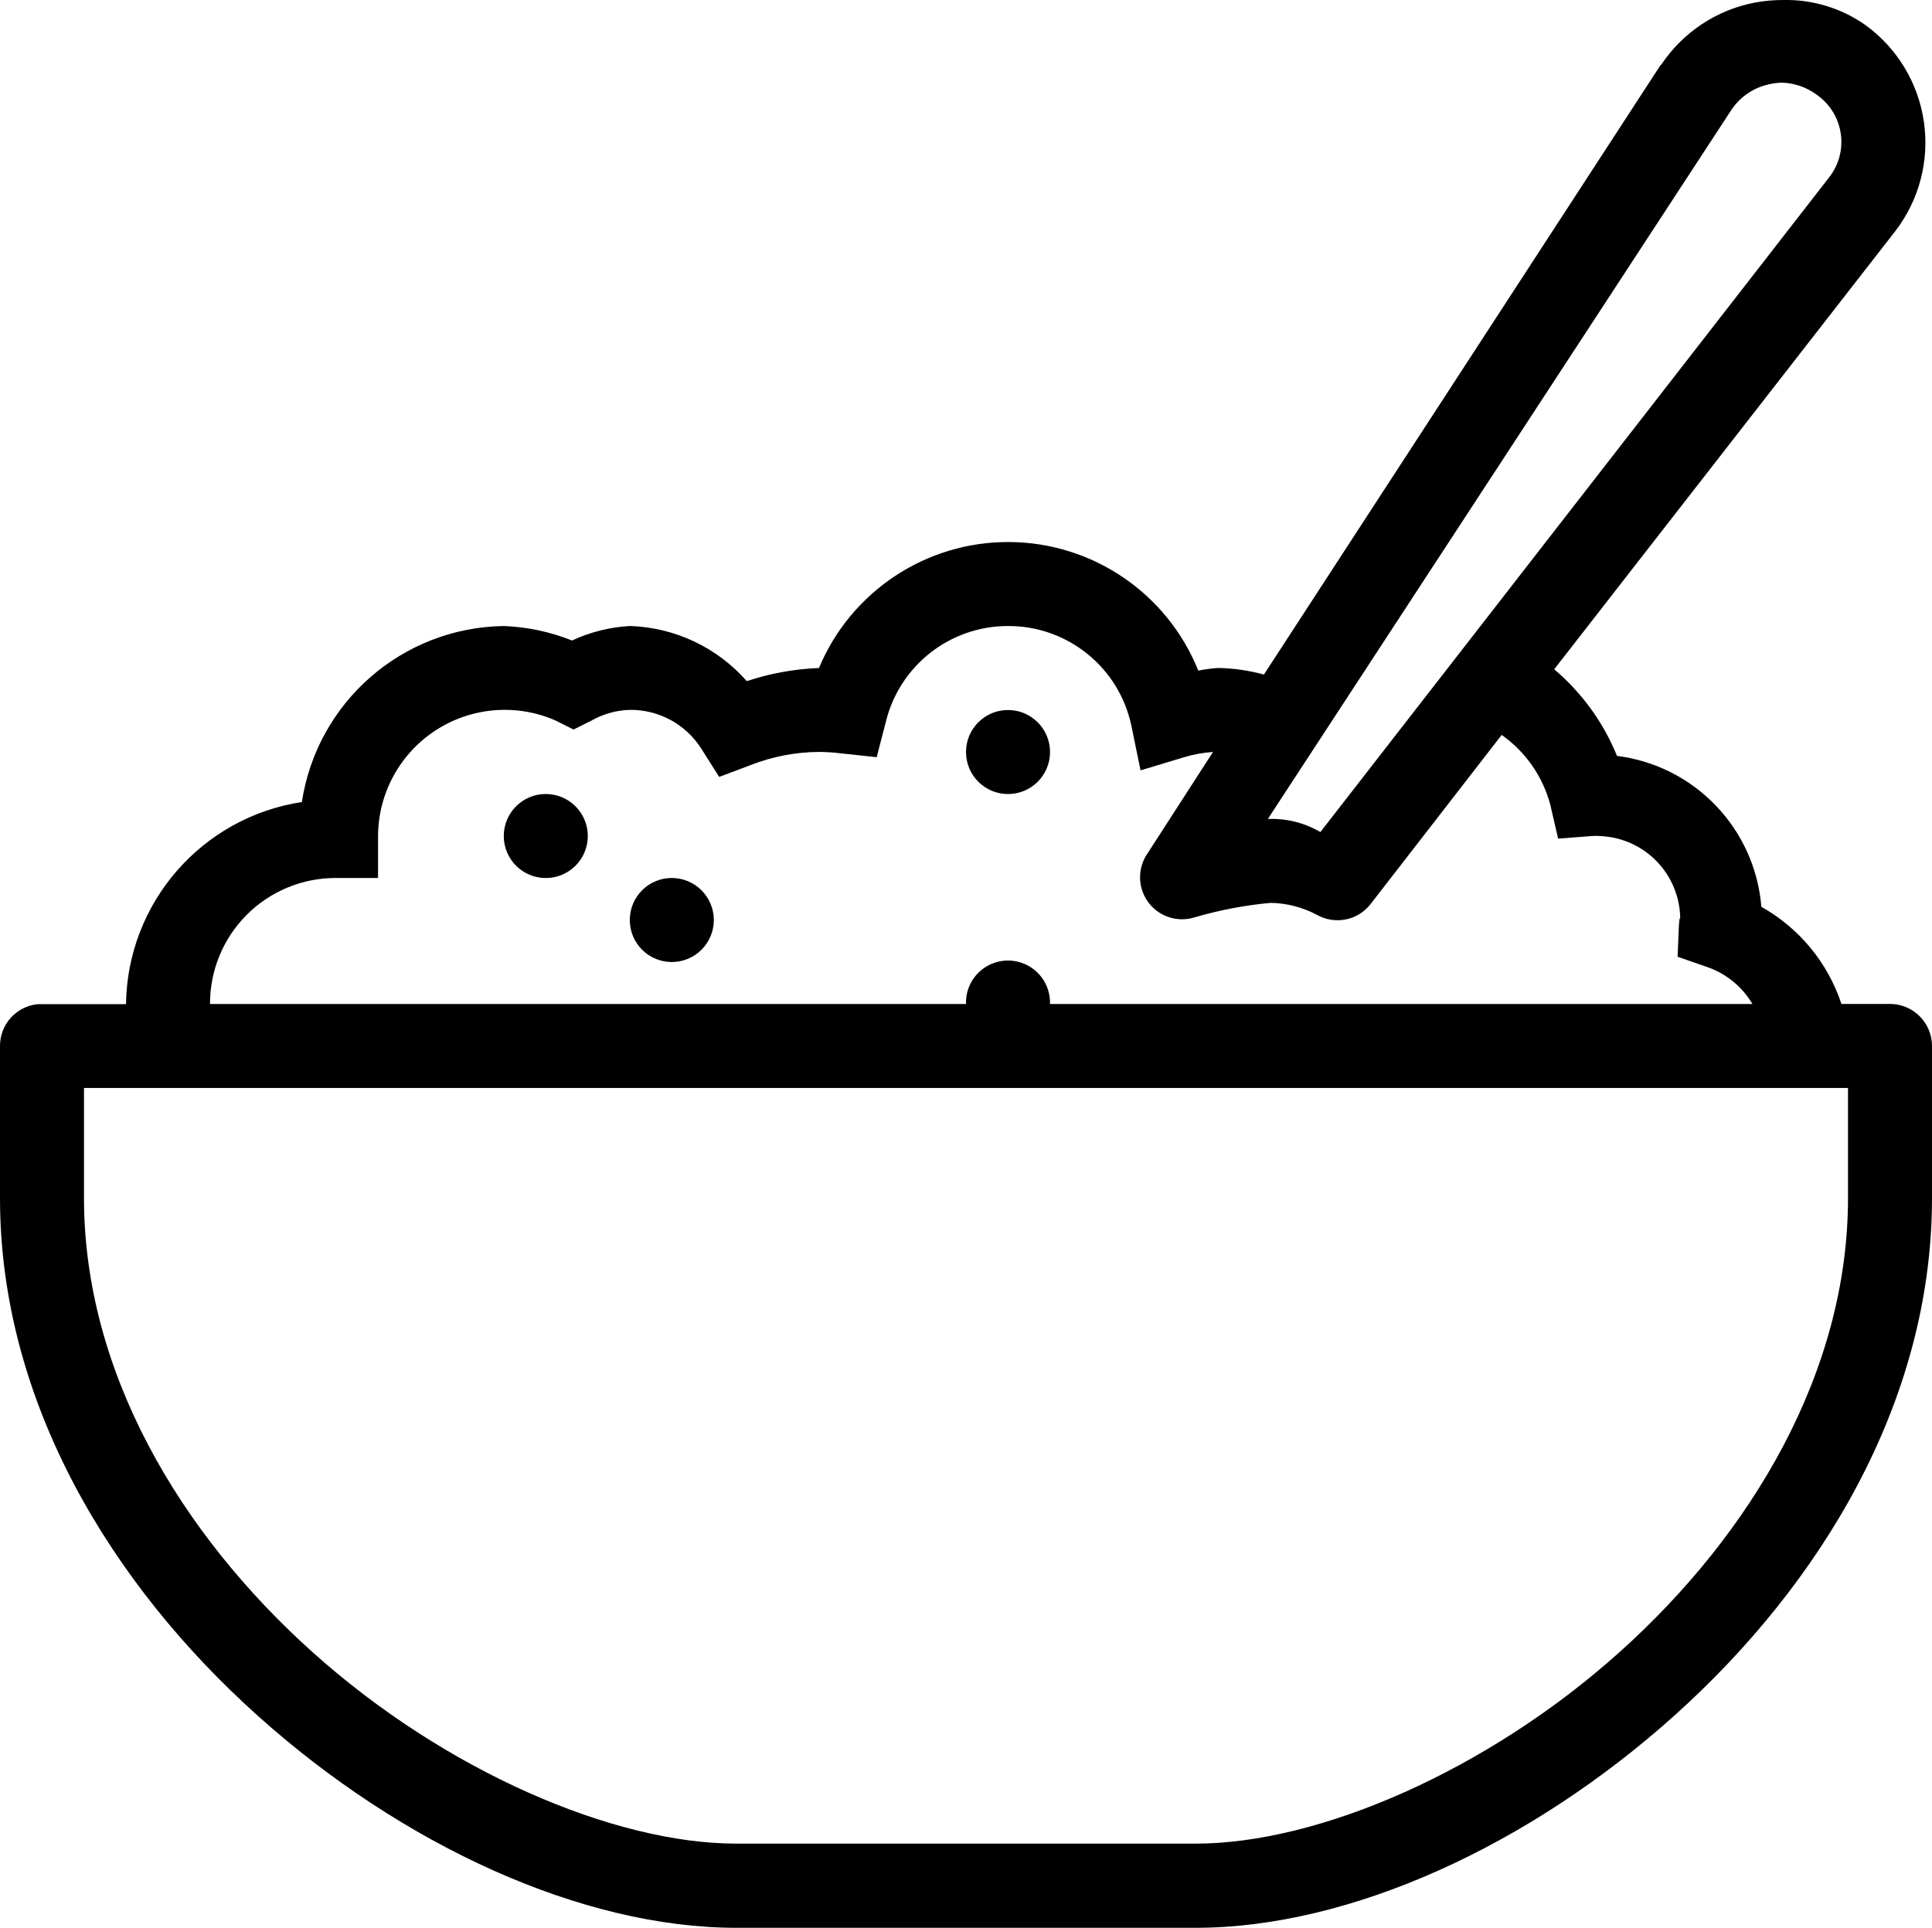
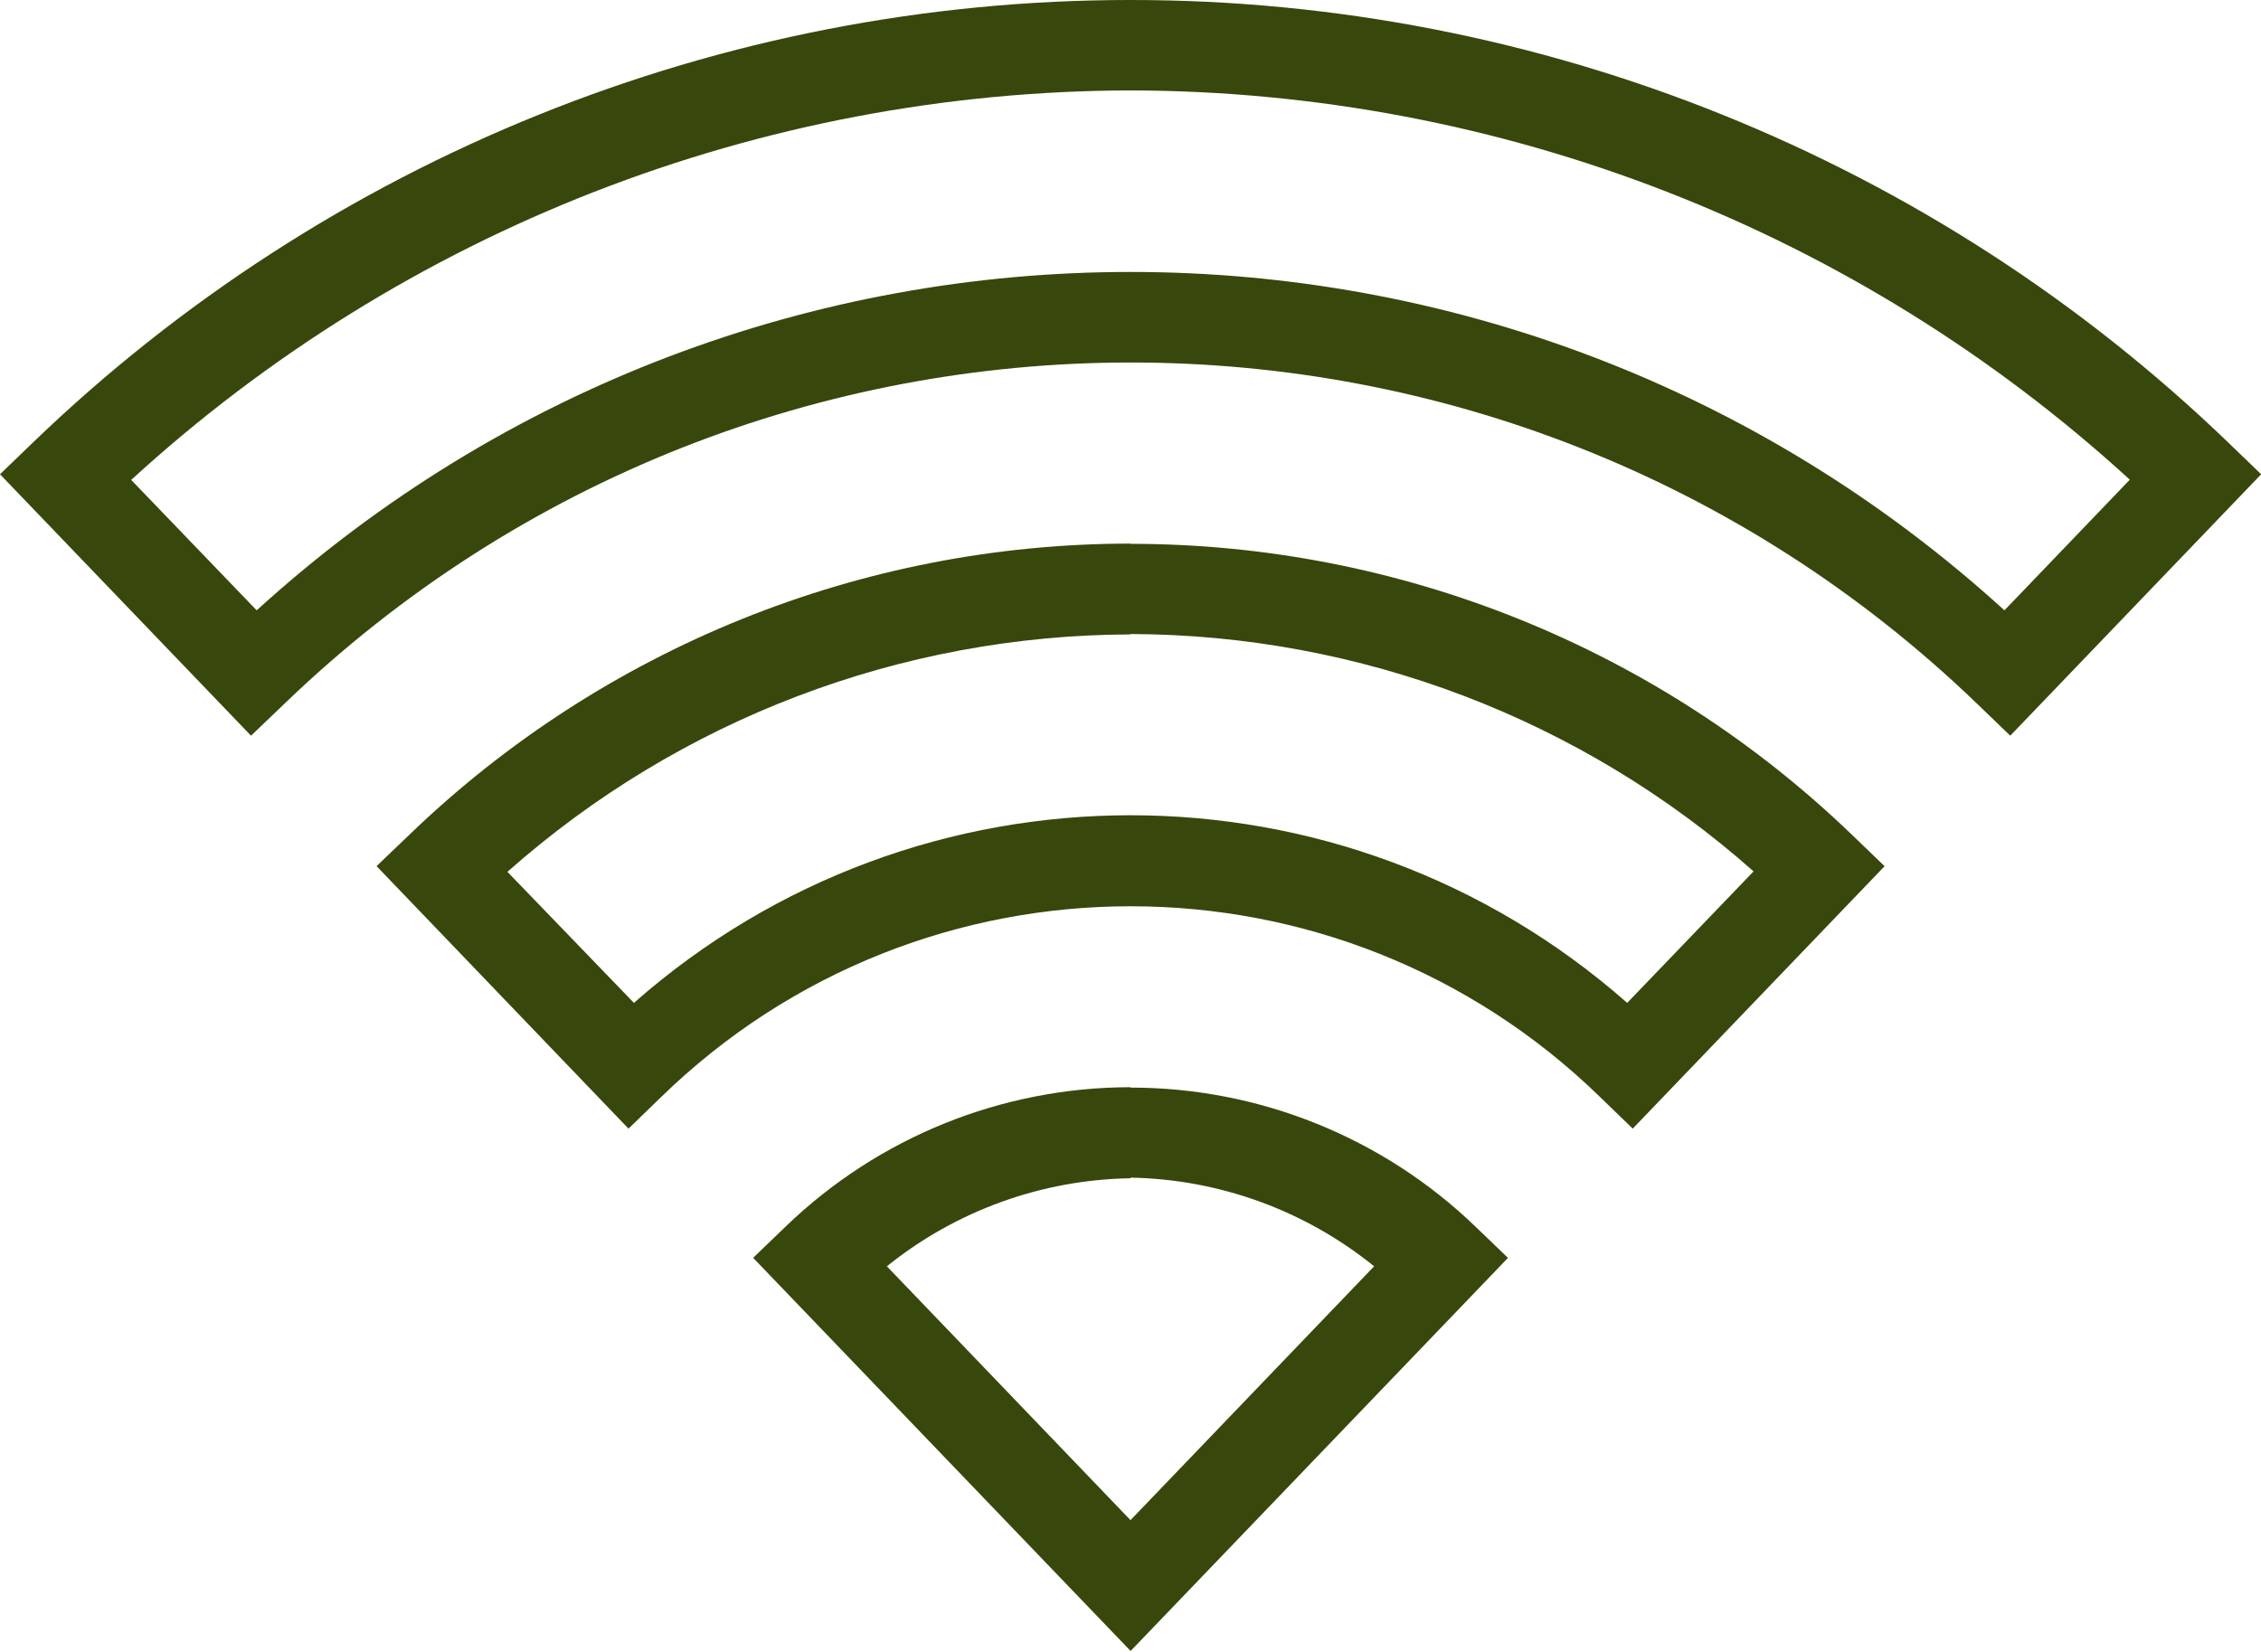
- <svg xmlns="http://www.w3.org/2000/svg" width="40" height="39.919" viewBox="0 0 40 39.919">
-   <g transform="translate(-2 -2.094)">
-     <path class="a" d="M38.929,2.094a3.209,3.209,0,0,0-.6.054A3.006,3.006,0,0,0,36.4,3.425c-.007.01-.02.017-.027.027L28.168,16.061a3.8,3.8,0,0,0-.951-.136,3.1,3.1,0,0,0-.408.054,4.243,4.243,0,0,0-7.853-.054,5.436,5.436,0,0,0-1.495.272,3.357,3.357,0,0,0-2.418-1.141,3.246,3.246,0,0,0-1.2.3,4.231,4.231,0,0,0-1.413-.3A4.29,4.29,0,0,0,8.25,18.7a4.29,4.29,0,0,0-3.641,4.185H2.788a.866.866,0,0,0-.788.87V26.9C2,31.136,4.32,34.91,7.326,37.61s6.726,4.4,9.918,4.4h9.511c3.193,0,6.912-1.7,9.918-4.4S42,31.136,42,26.9V23.751a.871.871,0,0,0-.87-.87H40.125a3.6,3.6,0,0,0-1.658-2.011,3.429,3.429,0,0,0-2.989-3.125,4.632,4.632,0,0,0-1.3-1.793l7.065-9.076a3.007,3.007,0,0,0-.625-4.266A2.854,2.854,0,0,0,38.929,2.094ZM38.9,3.806a1.269,1.269,0,0,1,.707.245,1.191,1.191,0,0,1,.245,1.739L29.337,19.322A1.966,1.966,0,0,0,28.3,19.05H28.25L37.842,4.376a1.254,1.254,0,0,1,.815-.543A1.173,1.173,0,0,1,38.9,3.806ZM22.87,15.056a2.6,2.6,0,0,1,2.554,2.065l.19.924.9-.272a2.687,2.687,0,0,1,.6-.109l-1.386,2.147a.869.869,0,0,0,1.005,1.277,8.313,8.313,0,0,1,1.576-.3,2.131,2.131,0,0,1,.951.245.867.867,0,0,0,1.114-.217l2.717-3.505a2.584,2.584,0,0,1,1.005,1.44l.163.707.707-.054c.166-.007.19,0,.082,0a1.725,1.725,0,0,1,1.739,1.739c0-.082-.017-.041-.027.109l-.027.652.625.217a1.75,1.75,0,0,1,.924.761H23.739a.87.87,0,1,0-1.739,0H6.348a2.6,2.6,0,0,1,2.609-2.609h.87V19.4a2.623,2.623,0,0,1,3.668-2.391l.38.19.38-.19a1.7,1.7,0,0,1,.788-.217,1.73,1.73,0,0,1,1.467.788l.38.6.652-.245a3.931,3.931,0,0,1,1.413-.272,3.83,3.83,0,0,1,.435.027l.761.082.19-.734A2.6,2.6,0,0,1,22.87,15.056Zm0,1.739a.87.87,0,1,0,.87.87A.871.871,0,0,0,22.87,16.795ZM13.3,18.534a.87.87,0,1,0,.87.87A.871.871,0,0,0,13.3,18.534Zm2.609,1.739a.87.87,0,1,0,.87.87A.871.871,0,0,0,15.913,20.273ZM3.739,24.621H40.261V26.9c0,3.594-1.99,6.943-4.728,9.4s-6.23,3.967-8.777,3.967H17.245c-2.548,0-6.039-1.508-8.777-3.967S3.739,30.5,3.739,26.9Z" transform="translate(0)" />
+ <svg xmlns="http://www.w3.org/2000/svg" width="40" height="29.222" viewBox="0 0 40 29.222">
+   <defs>
+     <style>.a{fill:#38470b;}</style>
+   </defs>
+   <g transform="translate(-0.059 -7)">
+     <path class="a" d="M20.059,7A27.971,27.971,0,0,0,.638,14.834l-.579.558L4.5,20.018l.583-.558a21.583,21.583,0,0,1,29.961,0l.579.558,4.439-4.626-.579-.558A27.971,27.971,0,0,0,20.059,7Zm0,1.6a26.262,26.262,0,0,1,17.679,6.888L35.52,17.8A22.952,22.952,0,0,0,4.6,17.8L2.38,15.492A26.262,26.262,0,0,1,20.059,8.6Zm0,8.019A18.378,18.378,0,0,0,7.3,21.772l-.579.554,4.457,4.645.576-.558a11.906,11.906,0,0,1,16.614,0l.576.558L33.4,22.327l-.576-.554A18.392,18.392,0,0,0,20.059,16.623Zm0,1.6a16.685,16.685,0,0,1,11.023,4.2l-2.236,2.327a13.285,13.285,0,0,0-17.572,0L9.036,22.427A16.685,16.685,0,0,1,20.059,18.226Zm0,8.019a8.791,8.791,0,0,0-6.1,2.465l-.576.554,6.678,6.957.576-.6,6.1-6.356-.576-.554A8.791,8.791,0,0,0,20.059,26.245Zm0,1.6a7.052,7.052,0,0,1,4.31,1.569l-4.31,4.492-4.31-4.492A7.052,7.052,0,0,1,20.059,27.849Z" />
  </g>
</svg>
